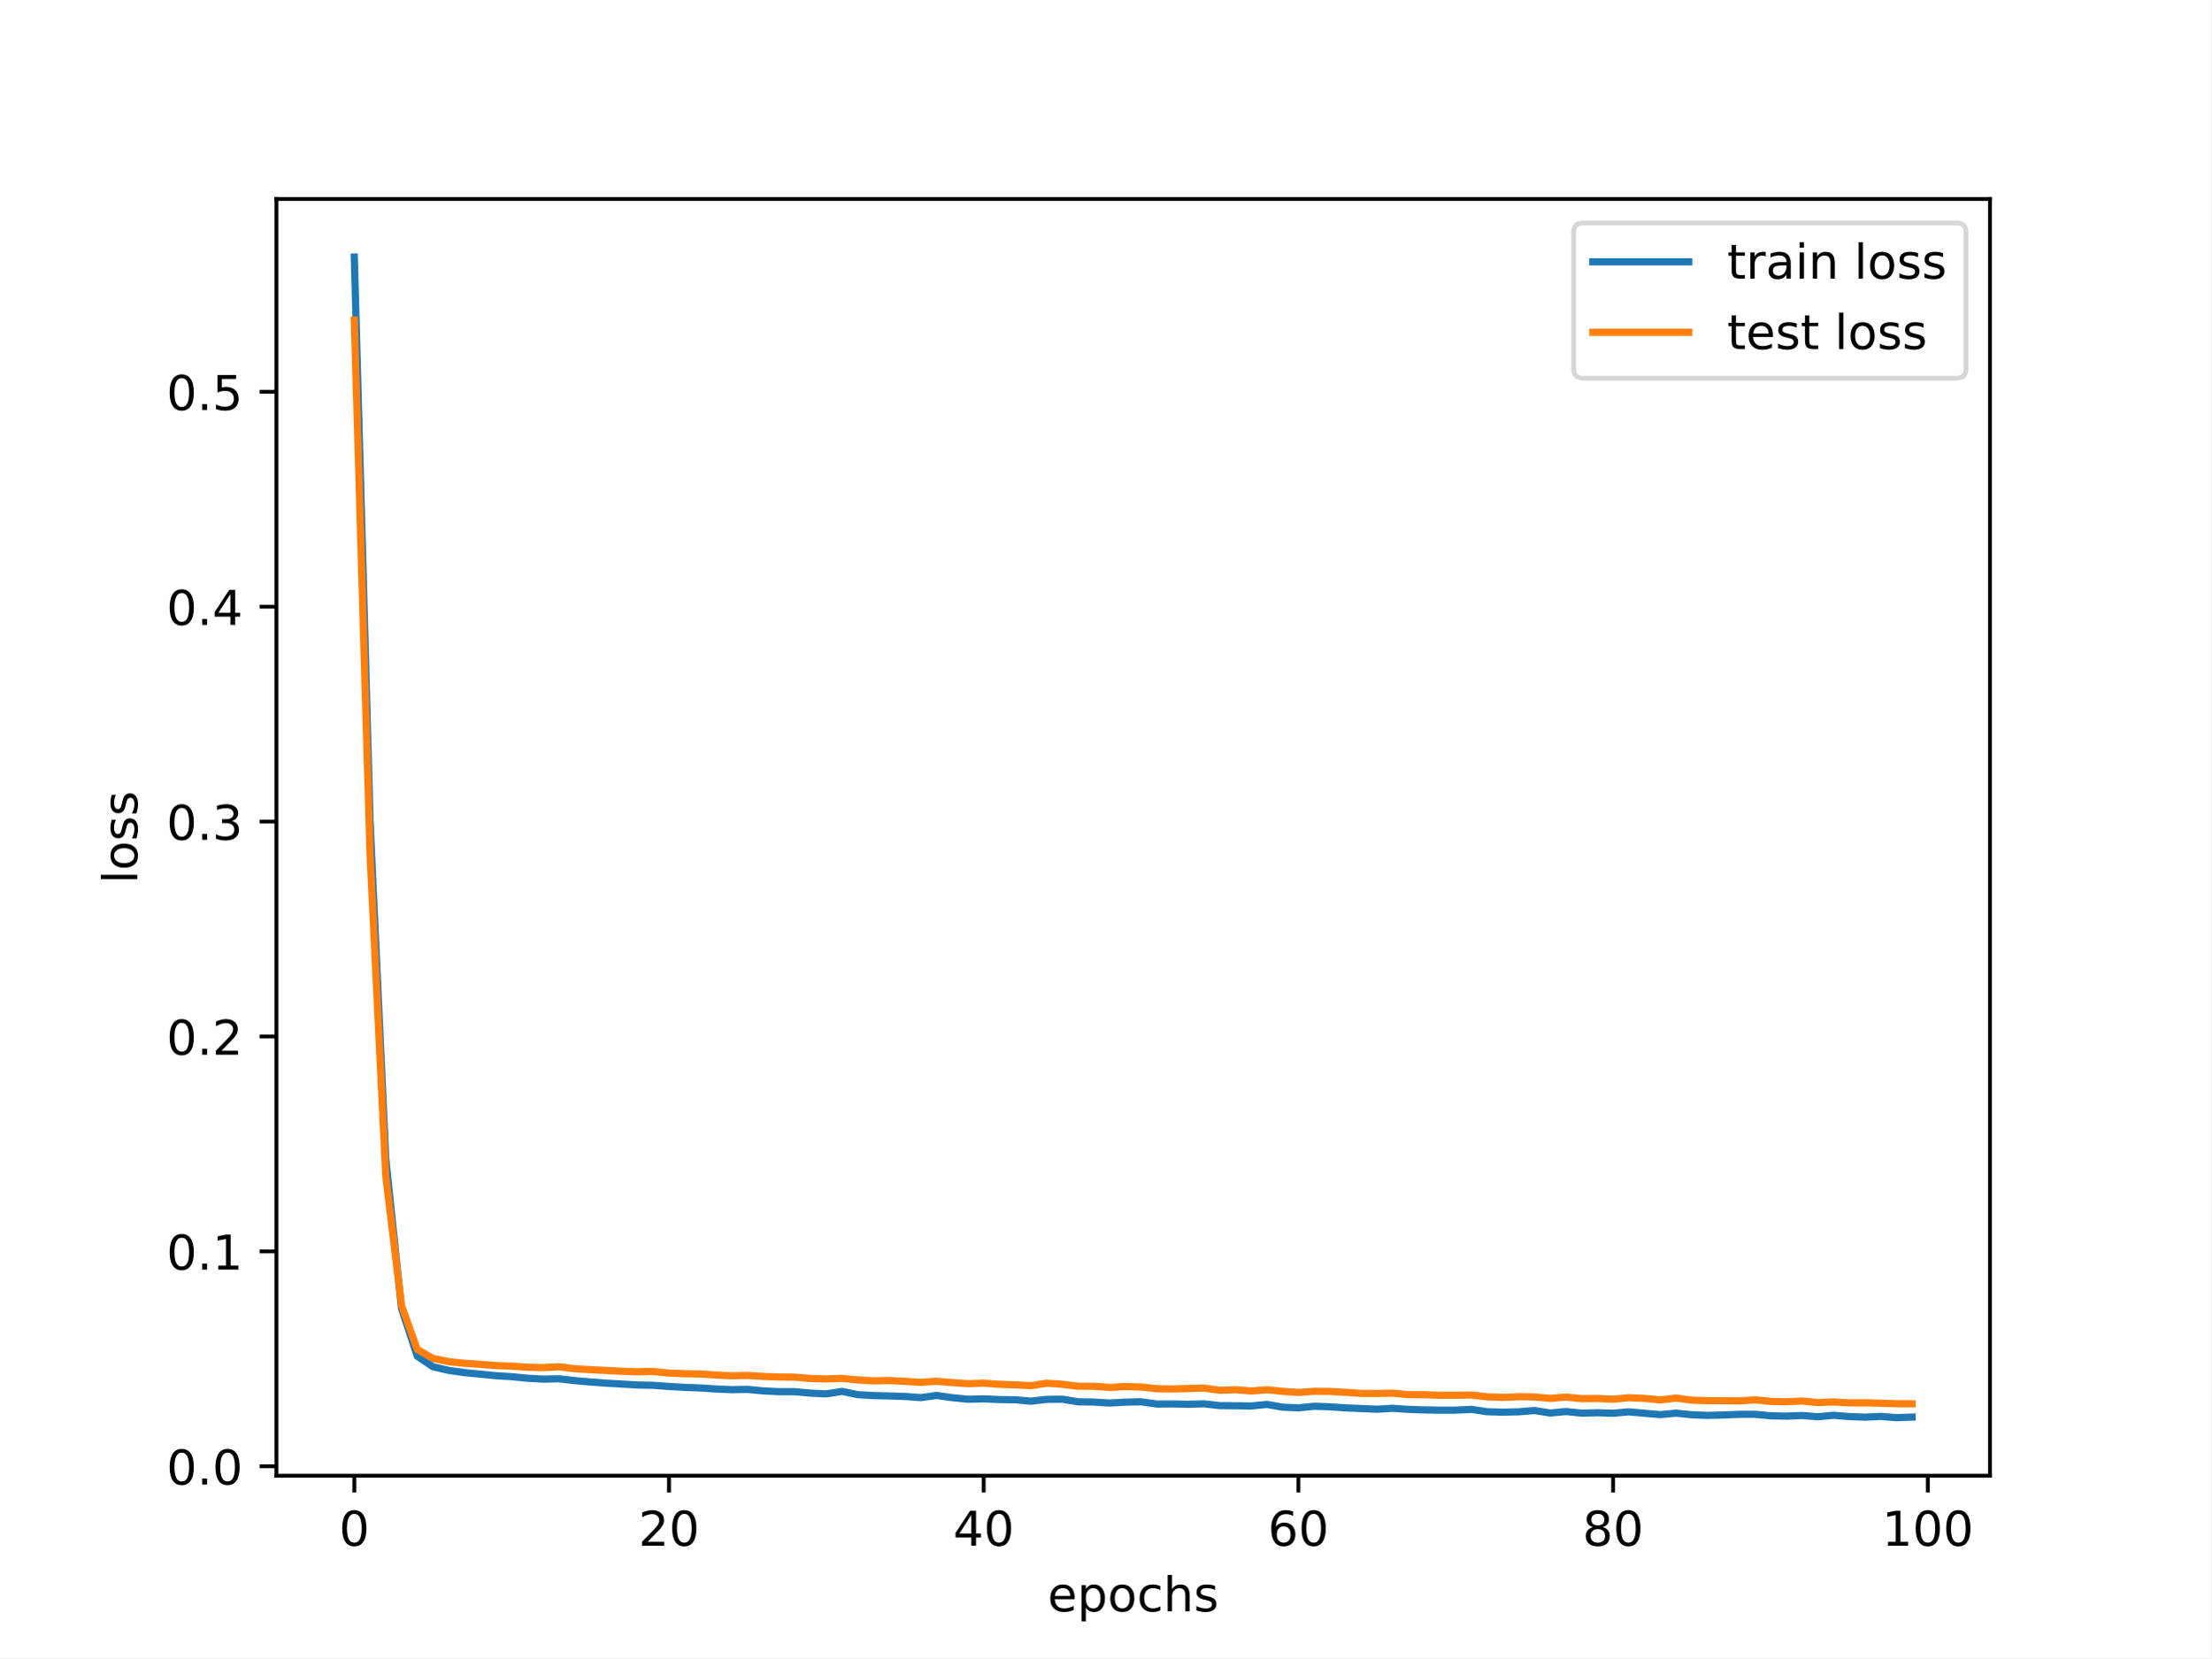
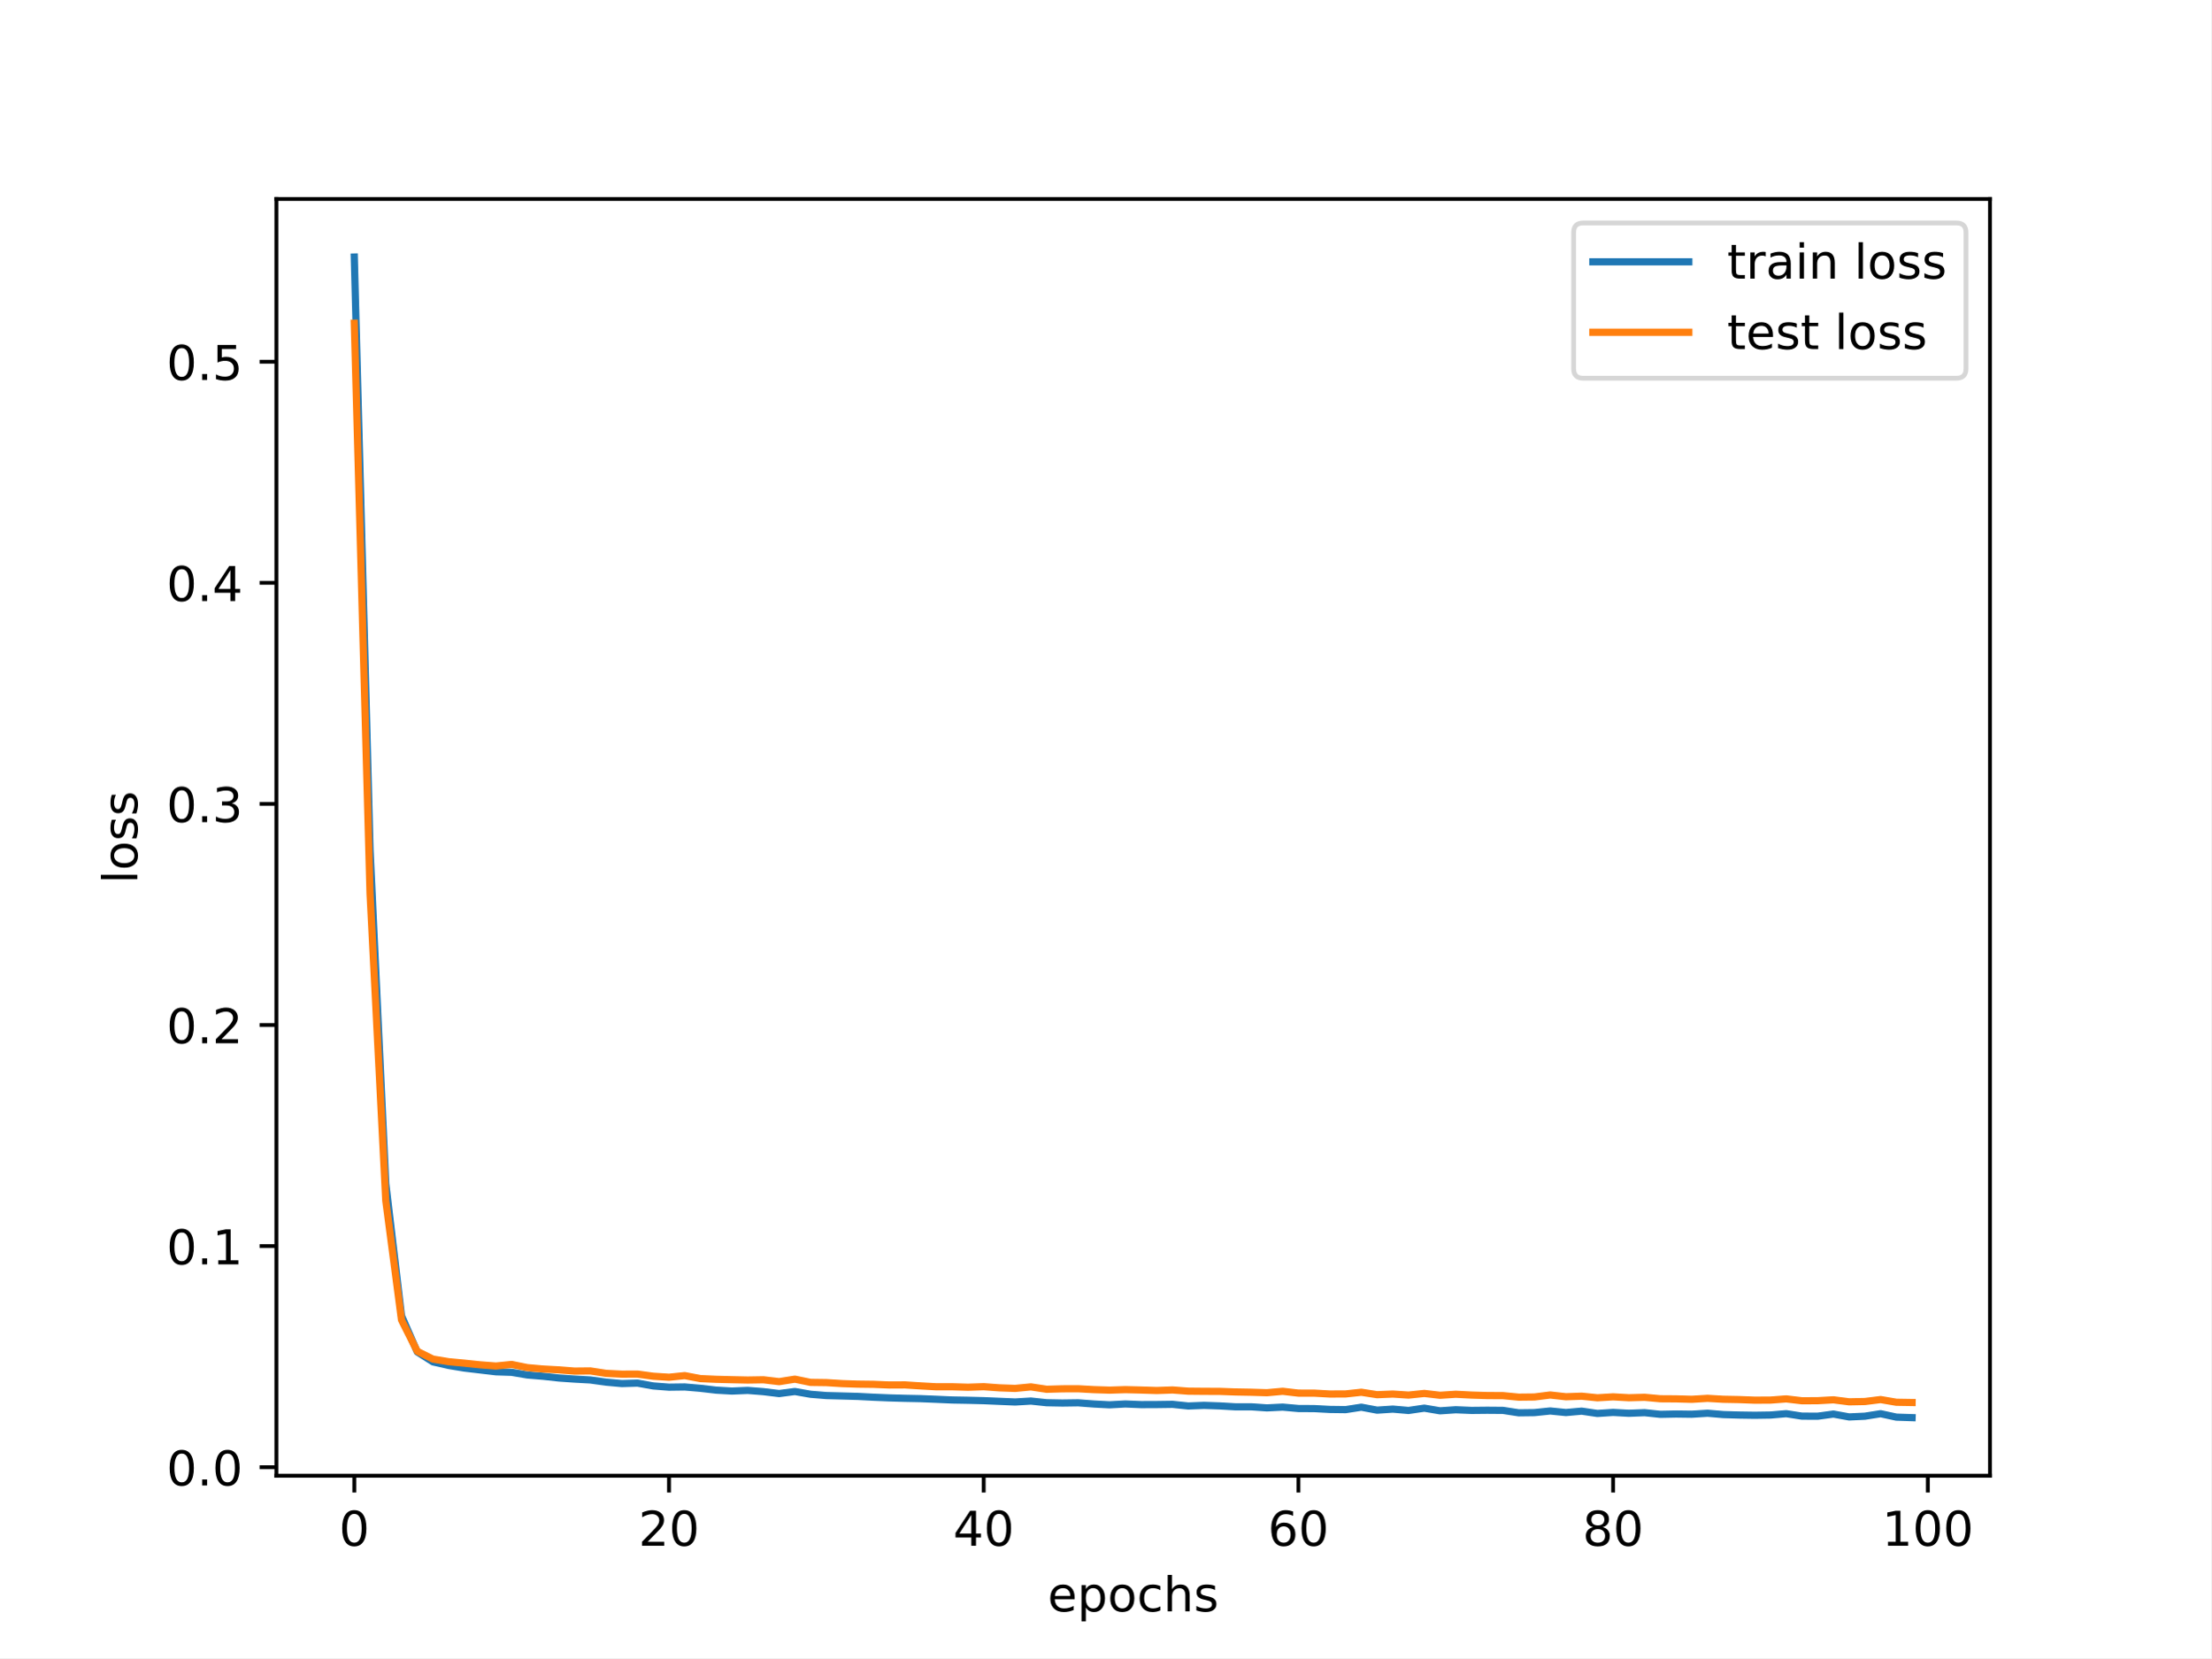
<svg xmlns="http://www.w3.org/2000/svg" xmlns:xlink="http://www.w3.org/1999/xlink" width="460.8pt" height="345.6pt" viewBox="0 0 460.8 345.6" version="1.1">
  <defs>
    <style type="text/css">*{stroke-linejoin: round; stroke-linecap: butt}</style>
  </defs>
  <g id="figure_1">
    <g id="patch_1">
      <path d="M 0 345.6  L 460.8 345.6  L 460.8 0  L 0 0  z " style="fill: #ffffff" />
    </g>
    <g id="axes_1">
      <g id="patch_2">
        <path d="M 57.6 307.584  L 414.72 307.584  L 414.72 41.472  L 57.6 41.472  z " style="fill: #ffffff" />
      </g>
      <g id="matplotlib.axis_1">
        <g id="xtick_1">
          <g id="line2d_1">
            <defs>
-               <path id="m053bb83133" d="M 0 0  L 0 3.5  " style="stroke: #000000; stroke-width: 0.8" />
-             </defs>
-             <g>
-               <use xlink:href="#m053bb83133" x="73.833" y="307.584" style="stroke: #000000; stroke-width: 0.8" />
+               <path id="m34cdd6f2b5" d="M 0 0  L 0 3.5  " style="stroke: #000000; stroke-width: 0.8" />
+             </defs>
+             <g>
+               <use xlink:href="#m34cdd6f2b5" x="73.833" y="307.584" style="stroke: #000000; stroke-width: 0.8" />
            </g>
          </g>
          <g id="text_1">
            <g transform="translate(70.65148 322.1824) scale(0.1 -0.1)">
              <defs>
                <path id="DejaVuSans-30" d="M 2034 4250  Q 1547 4250 1301 3770  Q 1056 3291 1056 2328  Q 1056 1369 1301 889  Q 1547 409 2034 409  Q 2525 409 2770 889  Q 3016 1369 3016 2328  Q 3016 3291 2770 3770  Q 2525 4250 2034 4250  z M 2034 4750  Q 2819 4750 3233 4129  Q 3647 3509 3647 2328  Q 3647 1150 3233 529  Q 2819 -91 2034 -91  Q 1250 -91 836 529  Q 422 1150 422 2328  Q 422 3509 836 4129  Q 1250 4750 2034 4750  z " transform="scale(0.015625)" />
              </defs>
              <use xlink:href="#DejaVuSans-30" />
            </g>
          </g>
        </g>
        <g id="xtick_2">
          <g id="line2d_2">
            <g>
-               <use xlink:href="#m053bb83133" x="139.42" y="307.584" style="stroke: #000000; stroke-width: 0.8" />
+               <use xlink:href="#m34cdd6f2b5" x="139.42" y="307.584" style="stroke: #000000; stroke-width: 0.8" />
            </g>
          </g>
          <g id="text_2">
            <g transform="translate(133.057 322.1824) scale(0.1 -0.1)">
              <defs>
                <path id="DejaVuSans-32" d="M 1228 531  L 3431 531  L 3431 0  L 469 0  L 469 531  Q 828 903 1448 1529  Q 2069 2156 2228 2338  Q 2531 2678 2651 2914  Q 2772 3150 2772 3378  Q 2772 3750 2511 3984  Q 2250 4219 1831 4219  Q 1534 4219 1204 4116  Q 875 4013 500 3803  L 500 4441  Q 881 4594 1212 4672  Q 1544 4750 1819 4750  Q 2544 4750 2975 4387  Q 3406 4025 3406 3419  Q 3406 3131 3298 2873  Q 3191 2616 2906 2266  Q 2828 2175 2409 1742  Q 1991 1309 1228 531  z " transform="scale(0.015625)" />
              </defs>
              <use xlink:href="#DejaVuSans-32" />
              <use xlink:href="#DejaVuSans-30" x="63.623" />
            </g>
          </g>
        </g>
        <g id="xtick_3">
          <g id="line2d_3">
            <g>
-               <use xlink:href="#m053bb83133" x="205.006" y="307.584" style="stroke: #000000; stroke-width: 0.8" />
+               <use xlink:href="#m34cdd6f2b5" x="205.006" y="307.584" style="stroke: #000000; stroke-width: 0.8" />
            </g>
          </g>
          <g id="text_3">
            <g transform="translate(198.6438 322.1824) scale(0.1 -0.1)">
              <defs>
                <path id="DejaVuSans-34" d="M 2419 4116  L 825 1625  L 2419 1625  L 2419 4116  z M 2253 4666  L 3047 4666  L 3047 1625  L 3713 1625  L 3713 1100  L 3047 1100  L 3047 0  L 2419 0  L 2419 1100  L 313 1100  L 313 1709  L 2253 4666  z " transform="scale(0.015625)" />
              </defs>
              <use xlink:href="#DejaVuSans-34" />
              <use xlink:href="#DejaVuSans-30" x="63.623" />
            </g>
          </g>
        </g>
        <g id="xtick_4">
          <g id="line2d_4">
            <g>
-               <use xlink:href="#m053bb83133" x="270.593" y="307.584" style="stroke: #000000; stroke-width: 0.8" />
+               <use xlink:href="#m34cdd6f2b5" x="270.593" y="307.584" style="stroke: #000000; stroke-width: 0.8" />
            </g>
          </g>
          <g id="text_4">
            <g transform="translate(264.2306 322.1824) scale(0.1 -0.1)">
              <defs>
                <path id="DejaVuSans-36" d="M 2113 2584  Q 1688 2584 1439 2293  Q 1191 2003 1191 1497  Q 1191 994 1439 701  Q 1688 409 2113 409  Q 2538 409 2786 701  Q 3034 994 3034 1497  Q 3034 2003 2786 2293  Q 2538 2584 2113 2584  z M 3366 4563  L 3366 3988  Q 3128 4100 2886 4159  Q 2644 4219 2406 4219  Q 1781 4219 1451 3797  Q 1122 3375 1075 2522  Q 1259 2794 1537 2939  Q 1816 3084 2150 3084  Q 2853 3084 3261 2657  Q 3669 2231 3669 1497  Q 3669 778 3244 343  Q 2819 -91 2113 -91  Q 1303 -91 875 529  Q 447 1150 447 2328  Q 447 3434 972 4092  Q 1497 4750 2381 4750  Q 2619 4750 2861 4703  Q 3103 4656 3366 4563  z " transform="scale(0.015625)" />
              </defs>
              <use xlink:href="#DejaVuSans-36" />
              <use xlink:href="#DejaVuSans-30" x="63.623" />
            </g>
          </g>
        </g>
        <g id="xtick_5">
          <g id="line2d_5">
            <g>
-               <use xlink:href="#m053bb83133" x="336.18" y="307.584" style="stroke: #000000; stroke-width: 0.8" />
+               <use xlink:href="#m34cdd6f2b5" x="336.18" y="307.584" style="stroke: #000000; stroke-width: 0.8" />
            </g>
          </g>
          <g id="text_5">
            <g transform="translate(329.8173 322.1824) scale(0.1 -0.1)">
              <defs>
                <path id="DejaVuSans-38" d="M 2034 2216  Q 1584 2216 1326 1975  Q 1069 1734 1069 1313  Q 1069 891 1326 650  Q 1584 409 2034 409  Q 2484 409 2743 651  Q 3003 894 3003 1313  Q 3003 1734 2745 1975  Q 2488 2216 2034 2216  z M 1403 2484  Q 997 2584 770 2862  Q 544 3141 544 3541  Q 544 4100 942 4425  Q 1341 4750 2034 4750  Q 2731 4750 3128 4425  Q 3525 4100 3525 3541  Q 3525 3141 3298 2862  Q 3072 2584 2669 2484  Q 3125 2378 3379 2068  Q 3634 1759 3634 1313  Q 3634 634 3220 271  Q 2806 -91 2034 -91  Q 1263 -91 848 271  Q 434 634 434 1313  Q 434 1759 690 2068  Q 947 2378 1403 2484  z M 1172 3481  Q 1172 3119 1398 2916  Q 1625 2713 2034 2713  Q 2441 2713 2670 2916  Q 2900 3119 2900 3481  Q 2900 3844 2670 4047  Q 2441 4250 2034 4250  Q 1625 4250 1398 4047  Q 1172 3844 1172 3481  z " transform="scale(0.015625)" />
              </defs>
              <use xlink:href="#DejaVuSans-38" />
              <use xlink:href="#DejaVuSans-30" x="63.623" />
            </g>
          </g>
        </g>
        <g id="xtick_6">
          <g id="line2d_6">
            <g>
-               <use xlink:href="#m053bb83133" x="401.767" y="307.584" style="stroke: #000000; stroke-width: 0.8" />
+               <use xlink:href="#m34cdd6f2b5" x="401.767" y="307.584" style="stroke: #000000; stroke-width: 0.8" />
            </g>
          </g>
          <g id="text_6">
            <g transform="translate(392.2229 322.1824) scale(0.1 -0.1)">
              <defs>
                <path id="DejaVuSans-31" d="M 794 531  L 1825 531  L 1825 4091  L 703 3866  L 703 4441  L 1819 4666  L 2450 4666  L 2450 531  L 3481 531  L 3481 0  L 794 0  L 794 531  z " transform="scale(0.015625)" />
              </defs>
              <use xlink:href="#DejaVuSans-31" />
              <use xlink:href="#DejaVuSans-30" x="63.623" />
              <use xlink:href="#DejaVuSans-30" x="127.246" />
            </g>
          </g>
        </g>
        <g id="text_7">
          <g transform="translate(218.3272 335.8606) scale(0.1 -0.1)">
            <defs>
              <path id="DejaVuSans-65" d="M 3597 1894  L 3597 1613  L 953 1613  Q 991 1019 1311 708  Q 1631 397 2203 397  Q 2534 397 2845 478  Q 3156 559 3463 722  L 3463 178  Q 3153 47 2828 -22  Q 2503 -91 2169 -91  Q 1331 -91 842 396  Q 353 884 353 1716  Q 353 2575 817 3079  Q 1281 3584 2069 3584  Q 2775 3584 3186 3129  Q 3597 2675 3597 1894  z M 3022 2063  Q 3016 2534 2758 2815  Q 2500 3097 2075 3097  Q 1594 3097 1305 2825  Q 1016 2553 972 2059  L 3022 2063  z " transform="scale(0.015625)" />
              <path id="DejaVuSans-70" d="M 1159 525  L 1159 -1331  L 581 -1331  L 581 3500  L 1159 3500  L 1159 2969  Q 1341 3281 1617 3432  Q 1894 3584 2278 3584  Q 2916 3584 3314 3078  Q 3713 2572 3713 1747  Q 3713 922 3314 415  Q 2916 -91 2278 -91  Q 1894 -91 1617 61  Q 1341 213 1159 525  z M 3116 1747  Q 3116 2381 2855 2742  Q 2594 3103 2138 3103  Q 1681 3103 1420 2742  Q 1159 2381 1159 1747  Q 1159 1113 1420 752  Q 1681 391 2138 391  Q 2594 391 2855 752  Q 3116 1113 3116 1747  z " transform="scale(0.015625)" />
              <path id="DejaVuSans-6f" d="M 1959 3097  Q 1497 3097 1228 2736  Q 959 2375 959 1747  Q 959 1119 1226 758  Q 1494 397 1959 397  Q 2419 397 2687 759  Q 2956 1122 2956 1747  Q 2956 2369 2687 2733  Q 2419 3097 1959 3097  z M 1959 3584  Q 2709 3584 3137 3096  Q 3566 2609 3566 1747  Q 3566 888 3137 398  Q 2709 -91 1959 -91  Q 1206 -91 779 398  Q 353 888 353 1747  Q 353 2609 779 3096  Q 1206 3584 1959 3584  z " transform="scale(0.015625)" />
              <path id="DejaVuSans-63" d="M 3122 3366  L 3122 2828  Q 2878 2963 2633 3030  Q 2388 3097 2138 3097  Q 1578 3097 1268 2742  Q 959 2388 959 1747  Q 959 1106 1268 751  Q 1578 397 2138 397  Q 2388 397 2633 464  Q 2878 531 3122 666  L 3122 134  Q 2881 22 2623 -34  Q 2366 -91 2075 -91  Q 1284 -91 818 406  Q 353 903 353 1747  Q 353 2603 823 3093  Q 1294 3584 2113 3584  Q 2378 3584 2631 3529  Q 2884 3475 3122 3366  z " transform="scale(0.015625)" />
              <path id="DejaVuSans-68" d="M 3513 2113  L 3513 0  L 2938 0  L 2938 2094  Q 2938 2591 2744 2837  Q 2550 3084 2163 3084  Q 1697 3084 1428 2787  Q 1159 2491 1159 1978  L 1159 0  L 581 0  L 581 4863  L 1159 4863  L 1159 2956  Q 1366 3272 1645 3428  Q 1925 3584 2291 3584  Q 2894 3584 3203 3211  Q 3513 2838 3513 2113  z " transform="scale(0.015625)" />
              <path id="DejaVuSans-73" d="M 2834 3397  L 2834 2853  Q 2591 2978 2328 3040  Q 2066 3103 1784 3103  Q 1356 3103 1142 2972  Q 928 2841 928 2578  Q 928 2378 1081 2264  Q 1234 2150 1697 2047  L 1894 2003  Q 2506 1872 2764 1633  Q 3022 1394 3022 966  Q 3022 478 2636 193  Q 2250 -91 1575 -91  Q 1294 -91 989 -36  Q 684 19 347 128  L 347 722  Q 666 556 975 473  Q 1284 391 1588 391  Q 1994 391 2212 530  Q 2431 669 2431 922  Q 2431 1156 2273 1281  Q 2116 1406 1581 1522  L 1381 1569  Q 847 1681 609 1914  Q 372 2147 372 2553  Q 372 3047 722 3315  Q 1072 3584 1716 3584  Q 2034 3584 2315 3537  Q 2597 3491 2834 3397  z " transform="scale(0.015625)" />
            </defs>
            <use xlink:href="#DejaVuSans-65" />
            <use xlink:href="#DejaVuSans-70" x="61.523" />
            <use xlink:href="#DejaVuSans-6f" x="125" />
            <use xlink:href="#DejaVuSans-63" x="186.182" />
            <use xlink:href="#DejaVuSans-68" x="241.162" />
            <use xlink:href="#DejaVuSans-73" x="304.541" />
          </g>
        </g>
      </g>
      <g id="matplotlib.axis_2">
        <g id="ytick_1">
          <g id="line2d_7">
            <defs>
-               <path id="m70b80c356a" d="M 0 0  L -3.5 0  " style="stroke: #000000; stroke-width: 0.8" />
-             </defs>
-             <g>
-               <use xlink:href="#m70b80c356a" x="57.6" y="305.623" style="stroke: #000000; stroke-width: 0.8" />
+               <path id="m7a051144f9" d="M 0 0  L -3.5 0  " style="stroke: #000000; stroke-width: 0.8" />
+             </defs>
+             <g>
+               <use xlink:href="#m7a051144f9" x="57.6" y="305.813" style="stroke: #000000; stroke-width: 0.8" />
            </g>
          </g>
          <g id="text_8">
-             <g transform="translate(34.69687 309.422) scale(0.1 -0.1)">
+             <g transform="translate(34.69687 309.612) scale(0.1 -0.1)">
              <defs>
                <path id="DejaVuSans-2e" d="M 684 794  L 1344 794  L 1344 0  L 684 0  L 684 794  z " transform="scale(0.015625)" />
              </defs>
              <use xlink:href="#DejaVuSans-30" />
              <use xlink:href="#DejaVuSans-2e" x="63.623" />
              <use xlink:href="#DejaVuSans-30" x="95.41" />
            </g>
          </g>
        </g>
        <g id="ytick_2">
          <g id="line2d_8">
            <g>
-               <use xlink:href="#m70b80c356a" x="57.6" y="260.829" style="stroke: #000000; stroke-width: 0.8" />
+               <use xlink:href="#m7a051144f9" x="57.6" y="259.728" style="stroke: #000000; stroke-width: 0.8" />
            </g>
          </g>
          <g id="text_9">
-             <g transform="translate(34.69687 264.6281) scale(0.1 -0.1)">
+             <g transform="translate(34.69687 263.5272) scale(0.1 -0.1)">
              <use xlink:href="#DejaVuSans-30" />
              <use xlink:href="#DejaVuSans-2e" x="63.623" />
              <use xlink:href="#DejaVuSans-31" x="95.41" />
            </g>
          </g>
        </g>
        <g id="ytick_3">
          <g id="line2d_9">
            <g>
-               <use xlink:href="#m70b80c356a" x="57.6" y="216.035" style="stroke: #000000; stroke-width: 0.8" />
+               <use xlink:href="#m7a051144f9" x="57.6" y="213.643" style="stroke: #000000; stroke-width: 0.8" />
            </g>
          </g>
          <g id="text_10">
-             <g transform="translate(34.69687 219.8341) scale(0.1 -0.1)">
+             <g transform="translate(34.69687 217.4424) scale(0.1 -0.1)">
              <use xlink:href="#DejaVuSans-30" />
              <use xlink:href="#DejaVuSans-2e" x="63.623" />
              <use xlink:href="#DejaVuSans-32" x="95.41" />
            </g>
          </g>
        </g>
        <g id="ytick_4">
          <g id="line2d_10">
            <g>
-               <use xlink:href="#m70b80c356a" x="57.6" y="171.241" style="stroke: #000000; stroke-width: 0.8" />
+               <use xlink:href="#m7a051144f9" x="57.6" y="167.558" style="stroke: #000000; stroke-width: 0.8" />
            </g>
          </g>
          <g id="text_11">
-             <g transform="translate(34.69687 175.0401) scale(0.1 -0.1)">
+             <g transform="translate(34.69687 171.3577) scale(0.1 -0.1)">
              <defs>
                <path id="DejaVuSans-33" d="M 2597 2516  Q 3050 2419 3304 2112  Q 3559 1806 3559 1356  Q 3559 666 3084 287  Q 2609 -91 1734 -91  Q 1441 -91 1130 -33  Q 819 25 488 141  L 488 750  Q 750 597 1062 519  Q 1375 441 1716 441  Q 2309 441 2620 675  Q 2931 909 2931 1356  Q 2931 1769 2642 2001  Q 2353 2234 1838 2234  L 1294 2234  L 1294 2753  L 1863 2753  Q 2328 2753 2575 2939  Q 2822 3125 2822 3475  Q 2822 3834 2567 4026  Q 2313 4219 1838 4219  Q 1578 4219 1281 4162  Q 984 4106 628 3988  L 628 4550  Q 988 4650 1302 4700  Q 1616 4750 1894 4750  Q 2613 4750 3031 4423  Q 3450 4097 3450 3541  Q 3450 3153 3228 2886  Q 3006 2619 2597 2516  z " transform="scale(0.015625)" />
              </defs>
              <use xlink:href="#DejaVuSans-30" />
              <use xlink:href="#DejaVuSans-2e" x="63.623" />
              <use xlink:href="#DejaVuSans-33" x="95.41" />
            </g>
          </g>
        </g>
        <g id="ytick_5">
          <g id="line2d_11">
            <g>
-               <use xlink:href="#m70b80c356a" x="57.6" y="126.447" style="stroke: #000000; stroke-width: 0.8" />
+               <use xlink:href="#m7a051144f9" x="57.6" y="121.474" style="stroke: #000000; stroke-width: 0.8" />
            </g>
          </g>
          <g id="text_12">
-             <g transform="translate(34.69687 130.2462) scale(0.1 -0.1)">
+             <g transform="translate(34.69687 125.2729) scale(0.1 -0.1)">
              <use xlink:href="#DejaVuSans-30" />
              <use xlink:href="#DejaVuSans-2e" x="63.623" />
              <use xlink:href="#DejaVuSans-34" x="95.41" />
            </g>
          </g>
        </g>
        <g id="ytick_6">
          <g id="line2d_12">
            <g>
-               <use xlink:href="#m70b80c356a" x="57.6" y="81.653" style="stroke: #000000; stroke-width: 0.8" />
+               <use xlink:href="#m7a051144f9" x="57.6" y="75.389" style="stroke: #000000; stroke-width: 0.8" />
            </g>
          </g>
          <g id="text_13">
-             <g transform="translate(34.69687 85.45222) scale(0.1 -0.1)">
+             <g transform="translate(34.69687 79.18813) scale(0.1 -0.1)">
              <defs>
                <path id="DejaVuSans-35" d="M 691 4666  L 3169 4666  L 3169 4134  L 1269 4134  L 1269 2991  Q 1406 3038 1543 3061  Q 1681 3084 1819 3084  Q 2600 3084 3056 2656  Q 3513 2228 3513 1497  Q 3513 744 3044 326  Q 2575 -91 1722 -91  Q 1428 -91 1123 -41  Q 819 9 494 109  L 494 744  Q 775 591 1075 516  Q 1375 441 1709 441  Q 2250 441 2565 725  Q 2881 1009 2881 1497  Q 2881 1984 2565 2268  Q 2250 2553 1709 2553  Q 1456 2553 1204 2497  Q 953 2441 691 2322  L 691 4666  z " transform="scale(0.015625)" />
              </defs>
              <use xlink:href="#DejaVuSans-30" />
              <use xlink:href="#DejaVuSans-2e" x="63.623" />
              <use xlink:href="#DejaVuSans-35" x="95.41" />
            </g>
          </g>
        </g>
        <g id="text_14">
          <g transform="translate(28.61719 184.1858) rotate(-90) scale(0.1 -0.1)">
            <defs>
              <path id="DejaVuSans-6c" d="M 603 4863  L 1178 4863  L 1178 0  L 603 0  L 603 4863  z " transform="scale(0.015625)" />
            </defs>
            <use xlink:href="#DejaVuSans-6c" />
            <use xlink:href="#DejaVuSans-6f" x="27.783" />
            <use xlink:href="#DejaVuSans-73" x="88.965" />
            <use xlink:href="#DejaVuSans-73" x="141.064" />
          </g>
        </g>
      </g>
      <g id="line2d_13">
-         <path d="M 73.833 53.568  L 77.112 171.126  L 80.391 241.534  L 83.671 272.747  L 86.95 282.672  L 90.229 284.876  L 93.509 285.642  L 96.788 286.097  L 100.067 286.422  L 103.347 286.742  L 106.626 286.948  L 109.905 287.268  L 113.185 287.454  L 116.464 287.38  L 119.743 287.765  L 123.023 288.049  L 126.302 288.297  L 129.581 288.484  L 132.861 288.677  L 136.14 288.74  L 139.42 288.987  L 142.699 289.175  L 145.978 289.296  L 149.258 289.516  L 152.537 289.658  L 155.816 289.598  L 159.096 289.91  L 162.375 290.07  L 165.654 290.076  L 168.934 290.381  L 172.213 290.53  L 175.492 290.016  L 178.772 290.694  L 182.051 290.882  L 185.33 290.967  L 188.61 291.07  L 191.889 291.315  L 195.168 290.857  L 198.448 291.326  L 201.727 291.649  L 205.006 291.571  L 208.286 291.715  L 211.565 291.757  L 214.844 292.052  L 218.124 291.672  L 221.403 291.647  L 224.682 292.18  L 227.962 292.237  L 231.241 292.441  L 234.52 292.254  L 237.8 292.18  L 241.079 292.65  L 244.358 292.627  L 247.638 292.7  L 250.917 292.603  L 254.196 292.979  L 257.476 293.008  L 260.755 293.058  L 264.034 292.732  L 267.314 293.306  L 270.593 293.44  L 273.872 293.113  L 277.152 293.219  L 280.431 293.453  L 283.71 293.584  L 286.99 293.726  L 290.269 293.533  L 293.548 293.76  L 296.828 293.865  L 300.107 293.933  L 303.386 293.923  L 306.666 293.755  L 309.945 294.256  L 313.224 294.348  L 316.504 294.268  L 319.783 294.005  L 323.062 294.521  L 326.342 294.214  L 329.621 294.548  L 332.9 294.469  L 336.18 294.568  L 339.459 294.279  L 342.739 294.58  L 346.018 294.857  L 349.297 294.552  L 352.577 294.887  L 355.856 295.014  L 359.135 294.93  L 362.415 294.797  L 365.694 294.781  L 368.973 295.098  L 372.253 295.171  L 375.532 295.031  L 378.811 295.301  L 382.091 294.992  L 385.37 295.26  L 388.649 295.381  L 391.929 295.223  L 395.208 295.488  L 398.487 295.368  " clip-path="url(#pb2bbb6559b)" style="fill: none; stroke: #1f77b4; stroke-width: 1.5; stroke-linecap: square" />
+         <path d="M 73.833 53.568  L 77.112 177.073  L 80.391 246.696  L 83.671 274.253  L 86.95 281.785  L 90.229 283.858  L 93.509 284.611  L 96.788 285.153  L 100.067 285.541  L 103.347 285.933  L 106.626 286.038  L 109.905 286.592  L 113.185 286.861  L 116.464 287.222  L 119.743 287.452  L 123.023 287.632  L 126.302 288.085  L 129.581 288.382  L 132.861 288.287  L 136.14 288.88  L 139.42 289.135  L 142.699 289.091  L 145.978 289.371  L 149.258 289.753  L 152.537 289.942  L 155.816 289.807  L 159.096 290.066  L 162.375 290.465  L 165.654 290.034  L 168.934 290.615  L 172.213 290.883  L 175.492 290.97  L 178.772 291.059  L 182.051 291.229  L 185.33 291.366  L 188.61 291.459  L 191.889 291.526  L 195.168 291.66  L 198.448 291.804  L 201.727 291.861  L 205.006 291.944  L 208.286 292.085  L 211.565 292.225  L 214.844 292.027  L 218.124 292.378  L 221.403 292.44  L 224.682 292.394  L 227.962 292.641  L 231.241 292.813  L 234.52 292.634  L 237.8 292.771  L 241.079 292.758  L 244.358 292.713  L 247.638 293.055  L 250.917 292.925  L 254.196 293.039  L 257.476 293.229  L 260.755 293.224  L 264.034 293.45  L 267.314 293.287  L 270.593 293.579  L 273.872 293.597  L 277.152 293.775  L 280.431 293.817  L 283.71 293.304  L 286.99 293.925  L 290.269 293.707  L 293.548 293.991  L 296.828 293.505  L 300.107 294.064  L 303.386 293.841  L 306.666 293.978  L 309.945 293.944  L 313.224 293.971  L 316.504 294.478  L 319.783 294.436  L 323.062 294.093  L 326.342 294.422  L 329.621 294.127  L 332.9 294.612  L 336.18 294.395  L 339.459 294.574  L 342.739 294.447  L 346.018 294.795  L 349.297 294.729  L 352.577 294.772  L 355.856 294.566  L 359.135 294.843  L 362.415 294.941  L 365.694 294.99  L 368.973 294.94  L 372.253 294.657  L 375.532 295.171  L 378.811 295.185  L 382.091 294.736  L 385.37 295.34  L 388.649 295.185  L 391.929 294.663  L 395.208 295.38  L 398.487 295.488  " clip-path="url(#p188fedb849)" style="fill: none; stroke: #1f77b4; stroke-width: 1.5; stroke-linecap: square" />
      </g>
      <g id="line2d_14">
-         <path d="M 73.833 66.693  L 77.112 178.108  L 80.391 245.163  L 83.671 272.12  L 86.95 281.264  L 90.229 283.14  L 93.509 283.814  L 96.788 284.149  L 100.067 284.375  L 103.347 284.624  L 106.626 284.754  L 109.905 284.973  L 113.185 285.06  L 116.464 284.883  L 119.743 285.288  L 123.023 285.478  L 126.302 285.646  L 129.581 285.822  L 132.861 285.933  L 136.14 285.863  L 139.42 286.203  L 142.699 286.332  L 145.978 286.387  L 149.258 286.607  L 152.537 286.762  L 155.816 286.688  L 159.096 286.9  L 162.375 287.01  L 165.654 287.049  L 168.934 287.338  L 172.213 287.417  L 175.492 287.303  L 178.772 287.622  L 182.051 287.818  L 185.33 287.746  L 188.61 287.923  L 191.889 288.13  L 195.168 287.904  L 198.448 288.178  L 201.727 288.405  L 205.006 288.299  L 208.286 288.538  L 211.565 288.653  L 214.844 288.813  L 218.124 288.309  L 221.403 288.534  L 224.682 288.941  L 227.962 288.937  L 231.241 289.185  L 234.52 288.999  L 237.8 289.094  L 241.079 289.449  L 244.358 289.501  L 247.638 289.418  L 250.917 289.317  L 254.196 289.783  L 257.476 289.664  L 260.755 289.925  L 264.034 289.665  L 267.314 290.003  L 270.593 290.24  L 273.872 289.994  L 277.152 290.022  L 280.431 290.21  L 283.71 290.432  L 286.99 290.449  L 290.269 290.376  L 293.548 290.699  L 296.828 290.703  L 300.107 290.823  L 303.386 290.82  L 306.666 290.772  L 309.945 291.146  L 313.224 291.262  L 316.504 291.12  L 319.783 291.172  L 323.062 291.48  L 326.342 291.199  L 329.621 291.529  L 332.9 291.488  L 336.18 291.643  L 339.459 291.336  L 342.739 291.47  L 346.018 291.79  L 349.297 291.405  L 352.577 291.842  L 355.856 291.941  L 359.135 291.962  L 362.415 291.997  L 365.694 291.773  L 368.973 292.096  L 372.253 292.175  L 375.532 292.025  L 378.811 292.339  L 382.091 292.208  L 385.37 292.404  L 388.649 292.397  L 391.929 292.476  L 395.208 292.586  L 398.487 292.597  " clip-path="url(#pb2bbb6559b)" style="fill: none; stroke: #ff7f0e; stroke-width: 1.5; stroke-linecap: square" />
+         <path d="M 73.833 67.359  L 77.112 186.194  L 80.391 250.241  L 83.671 275.132  L 86.95 281.651  L 90.229 283.284  L 93.509 283.823  L 96.788 284.133  L 100.067 284.476  L 103.347 284.726  L 106.626 284.396  L 109.905 285.062  L 113.185 285.349  L 116.464 285.525  L 119.743 285.784  L 123.023 285.751  L 126.302 286.255  L 129.581 286.419  L 132.861 286.405  L 136.14 286.853  L 139.42 287.061  L 142.699 286.723  L 145.978 287.35  L 149.258 287.496  L 152.537 287.578  L 155.816 287.649  L 159.096 287.594  L 162.375 287.983  L 165.654 287.464  L 168.934 288.138  L 172.213 288.182  L 175.492 288.389  L 178.772 288.499  L 182.051 288.539  L 185.33 288.676  L 188.61 288.661  L 191.889 288.871  L 195.168 289.056  L 198.448 289.05  L 201.727 289.147  L 205.006 289.035  L 208.286 289.275  L 211.565 289.391  L 214.844 289.076  L 218.124 289.569  L 221.403 289.476  L 224.682 289.464  L 227.962 289.646  L 231.241 289.75  L 234.52 289.646  L 237.8 289.727  L 241.079 289.831  L 244.358 289.714  L 247.638 289.967  L 250.917 289.999  L 254.196 290.011  L 257.476 290.13  L 260.755 290.188  L 264.034 290.287  L 267.314 289.989  L 270.593 290.372  L 273.872 290.375  L 277.152 290.561  L 280.431 290.545  L 283.71 290.189  L 286.99 290.704  L 290.269 290.568  L 293.548 290.785  L 296.828 290.441  L 300.107 290.824  L 303.386 290.61  L 306.666 290.781  L 309.945 290.881  L 313.224 290.898  L 316.504 291.213  L 319.783 291.179  L 323.062 290.763  L 326.342 291.129  L 329.621 291.011  L 332.9 291.348  L 336.18 291.151  L 339.459 291.337  L 342.739 291.246  L 346.018 291.549  L 349.297 291.57  L 352.577 291.662  L 355.856 291.46  L 359.135 291.655  L 362.415 291.716  L 365.694 291.841  L 368.973 291.823  L 372.253 291.576  L 375.532 291.965  L 378.811 291.95  L 382.091 291.767  L 385.37 292.19  L 388.649 292.125  L 391.929 291.712  L 395.208 292.28  L 398.487 292.333  " clip-path="url(#p188fedb849)" style="fill: none; stroke: #ff7f0e; stroke-width: 1.5; stroke-linecap: square" />
      </g>
      <g id="patch_3">
        <path d="M 57.6 307.584  L 57.6 41.472  " style="fill: none; stroke: #000000; stroke-width: 0.8; stroke-linejoin: miter; stroke-linecap: square" />
      </g>
      <g id="patch_4">
        <path d="M 414.72 307.584  L 414.72 41.472  " style="fill: none; stroke: #000000; stroke-width: 0.8; stroke-linejoin: miter; stroke-linecap: square" />
      </g>
      <g id="patch_5">
        <path d="M 57.6 307.584  L 414.72 307.584  " style="fill: none; stroke: #000000; stroke-width: 0.8; stroke-linejoin: miter; stroke-linecap: square" />
      </g>
      <g id="patch_6">
        <path d="M 57.6 41.472  L 414.72 41.472  " style="fill: none; stroke: #000000; stroke-width: 0.8; stroke-linejoin: miter; stroke-linecap: square" />
      </g>
      <g id="legend_1">
        <g id="patch_7">
          <path d="M 329.951 78.828  L 407.72 78.828  Q 409.72 78.828 409.72 76.828  L 409.72 48.472  Q 409.72 46.472 407.72 46.472  L 329.951 46.472  Q 327.951 46.472 327.951 48.472  L 327.951 76.828  Q 327.951 78.828 329.951 78.828  z " style="fill: #ffffff; opacity: 0.8; stroke: #cccccc; stroke-linejoin: miter" />
        </g>
        <g id="line2d_15">
          <path d="M 331.951 54.57  L 341.951 54.57  L 351.951 54.57  " style="fill: none; stroke: #1f77b4; stroke-width: 1.5; stroke-linecap: square" />
        </g>
        <g id="text_15">
          <g transform="translate(359.9513 58.07044) scale(0.1 -0.1)">
            <defs>
              <path id="DejaVuSans-74" d="M 1172 4494  L 1172 3500  L 2356 3500  L 2356 3053  L 1172 3053  L 1172 1153  Q 1172 725 1289 603  Q 1406 481 1766 481  L 2356 481  L 2356 0  L 1766 0  Q 1100 0 847 248  Q 594 497 594 1153  L 594 3053  L 172 3053  L 172 3500  L 594 3500  L 594 4494  L 1172 4494  z " transform="scale(0.015625)" />
              <path id="DejaVuSans-72" d="M 2631 2963  Q 2534 3019 2420 3045  Q 2306 3072 2169 3072  Q 1681 3072 1420 2755  Q 1159 2438 1159 1844  L 1159 0  L 581 0  L 581 3500  L 1159 3500  L 1159 2956  Q 1341 3275 1631 3429  Q 1922 3584 2338 3584  Q 2397 3584 2469 3576  Q 2541 3569 2628 3553  L 2631 2963  z " transform="scale(0.015625)" />
              <path id="DejaVuSans-61" d="M 2194 1759  Q 1497 1759 1228 1600  Q 959 1441 959 1056  Q 959 750 1161 570  Q 1363 391 1709 391  Q 2188 391 2477 730  Q 2766 1069 2766 1631  L 2766 1759  L 2194 1759  z M 3341 1997  L 3341 0  L 2766 0  L 2766 531  Q 2569 213 2275 61  Q 1981 -91 1556 -91  Q 1019 -91 701 211  Q 384 513 384 1019  Q 384 1609 779 1909  Q 1175 2209 1959 2209  L 2766 2209  L 2766 2266  Q 2766 2663 2505 2880  Q 2244 3097 1772 3097  Q 1472 3097 1187 3025  Q 903 2953 641 2809  L 641 3341  Q 956 3463 1253 3523  Q 1550 3584 1831 3584  Q 2591 3584 2966 3190  Q 3341 2797 3341 1997  z " transform="scale(0.015625)" />
              <path id="DejaVuSans-69" d="M 603 3500  L 1178 3500  L 1178 0  L 603 0  L 603 3500  z M 603 4863  L 1178 4863  L 1178 4134  L 603 4134  L 603 4863  z " transform="scale(0.015625)" />
              <path id="DejaVuSans-6e" d="M 3513 2113  L 3513 0  L 2938 0  L 2938 2094  Q 2938 2591 2744 2837  Q 2550 3084 2163 3084  Q 1697 3084 1428 2787  Q 1159 2491 1159 1978  L 1159 0  L 581 0  L 581 3500  L 1159 3500  L 1159 2956  Q 1366 3272 1645 3428  Q 1925 3584 2291 3584  Q 2894 3584 3203 3211  Q 3513 2838 3513 2113  z " transform="scale(0.015625)" />
              <path id="DejaVuSans-20" transform="scale(0.015625)" />
            </defs>
            <use xlink:href="#DejaVuSans-74" />
            <use xlink:href="#DejaVuSans-72" x="39.209" />
            <use xlink:href="#DejaVuSans-61" x="80.322" />
            <use xlink:href="#DejaVuSans-69" x="141.602" />
            <use xlink:href="#DejaVuSans-6e" x="169.385" />
            <use xlink:href="#DejaVuSans-20" x="232.764" />
            <use xlink:href="#DejaVuSans-6c" x="264.551" />
            <use xlink:href="#DejaVuSans-6f" x="292.334" />
            <use xlink:href="#DejaVuSans-73" x="353.516" />
            <use xlink:href="#DejaVuSans-73" x="405.615" />
          </g>
        </g>
        <g id="line2d_16">
          <path d="M 331.951 69.249  L 341.951 69.249  L 351.951 69.249  " style="fill: none; stroke: #ff7f0e; stroke-width: 1.5; stroke-linecap: square" />
        </g>
        <g id="text_16">
          <g transform="translate(359.9513 72.74856) scale(0.1 -0.1)">
            <use xlink:href="#DejaVuSans-74" />
            <use xlink:href="#DejaVuSans-65" x="39.209" />
            <use xlink:href="#DejaVuSans-73" x="100.732" />
            <use xlink:href="#DejaVuSans-74" x="152.832" />
            <use xlink:href="#DejaVuSans-20" x="192.041" />
            <use xlink:href="#DejaVuSans-6c" x="223.828" />
            <use xlink:href="#DejaVuSans-6f" x="251.611" />
            <use xlink:href="#DejaVuSans-73" x="312.793" />
            <use xlink:href="#DejaVuSans-73" x="364.893" />
          </g>
        </g>
      </g>
    </g>
  </g>
  <defs>
-     <clipPath id="pb2bbb6559b">
+     <clipPath id="p188fedb849">
      <rect x="57.6" y="41.472" width="357.12" height="266.112" />
    </clipPath>
  </defs>
</svg>
